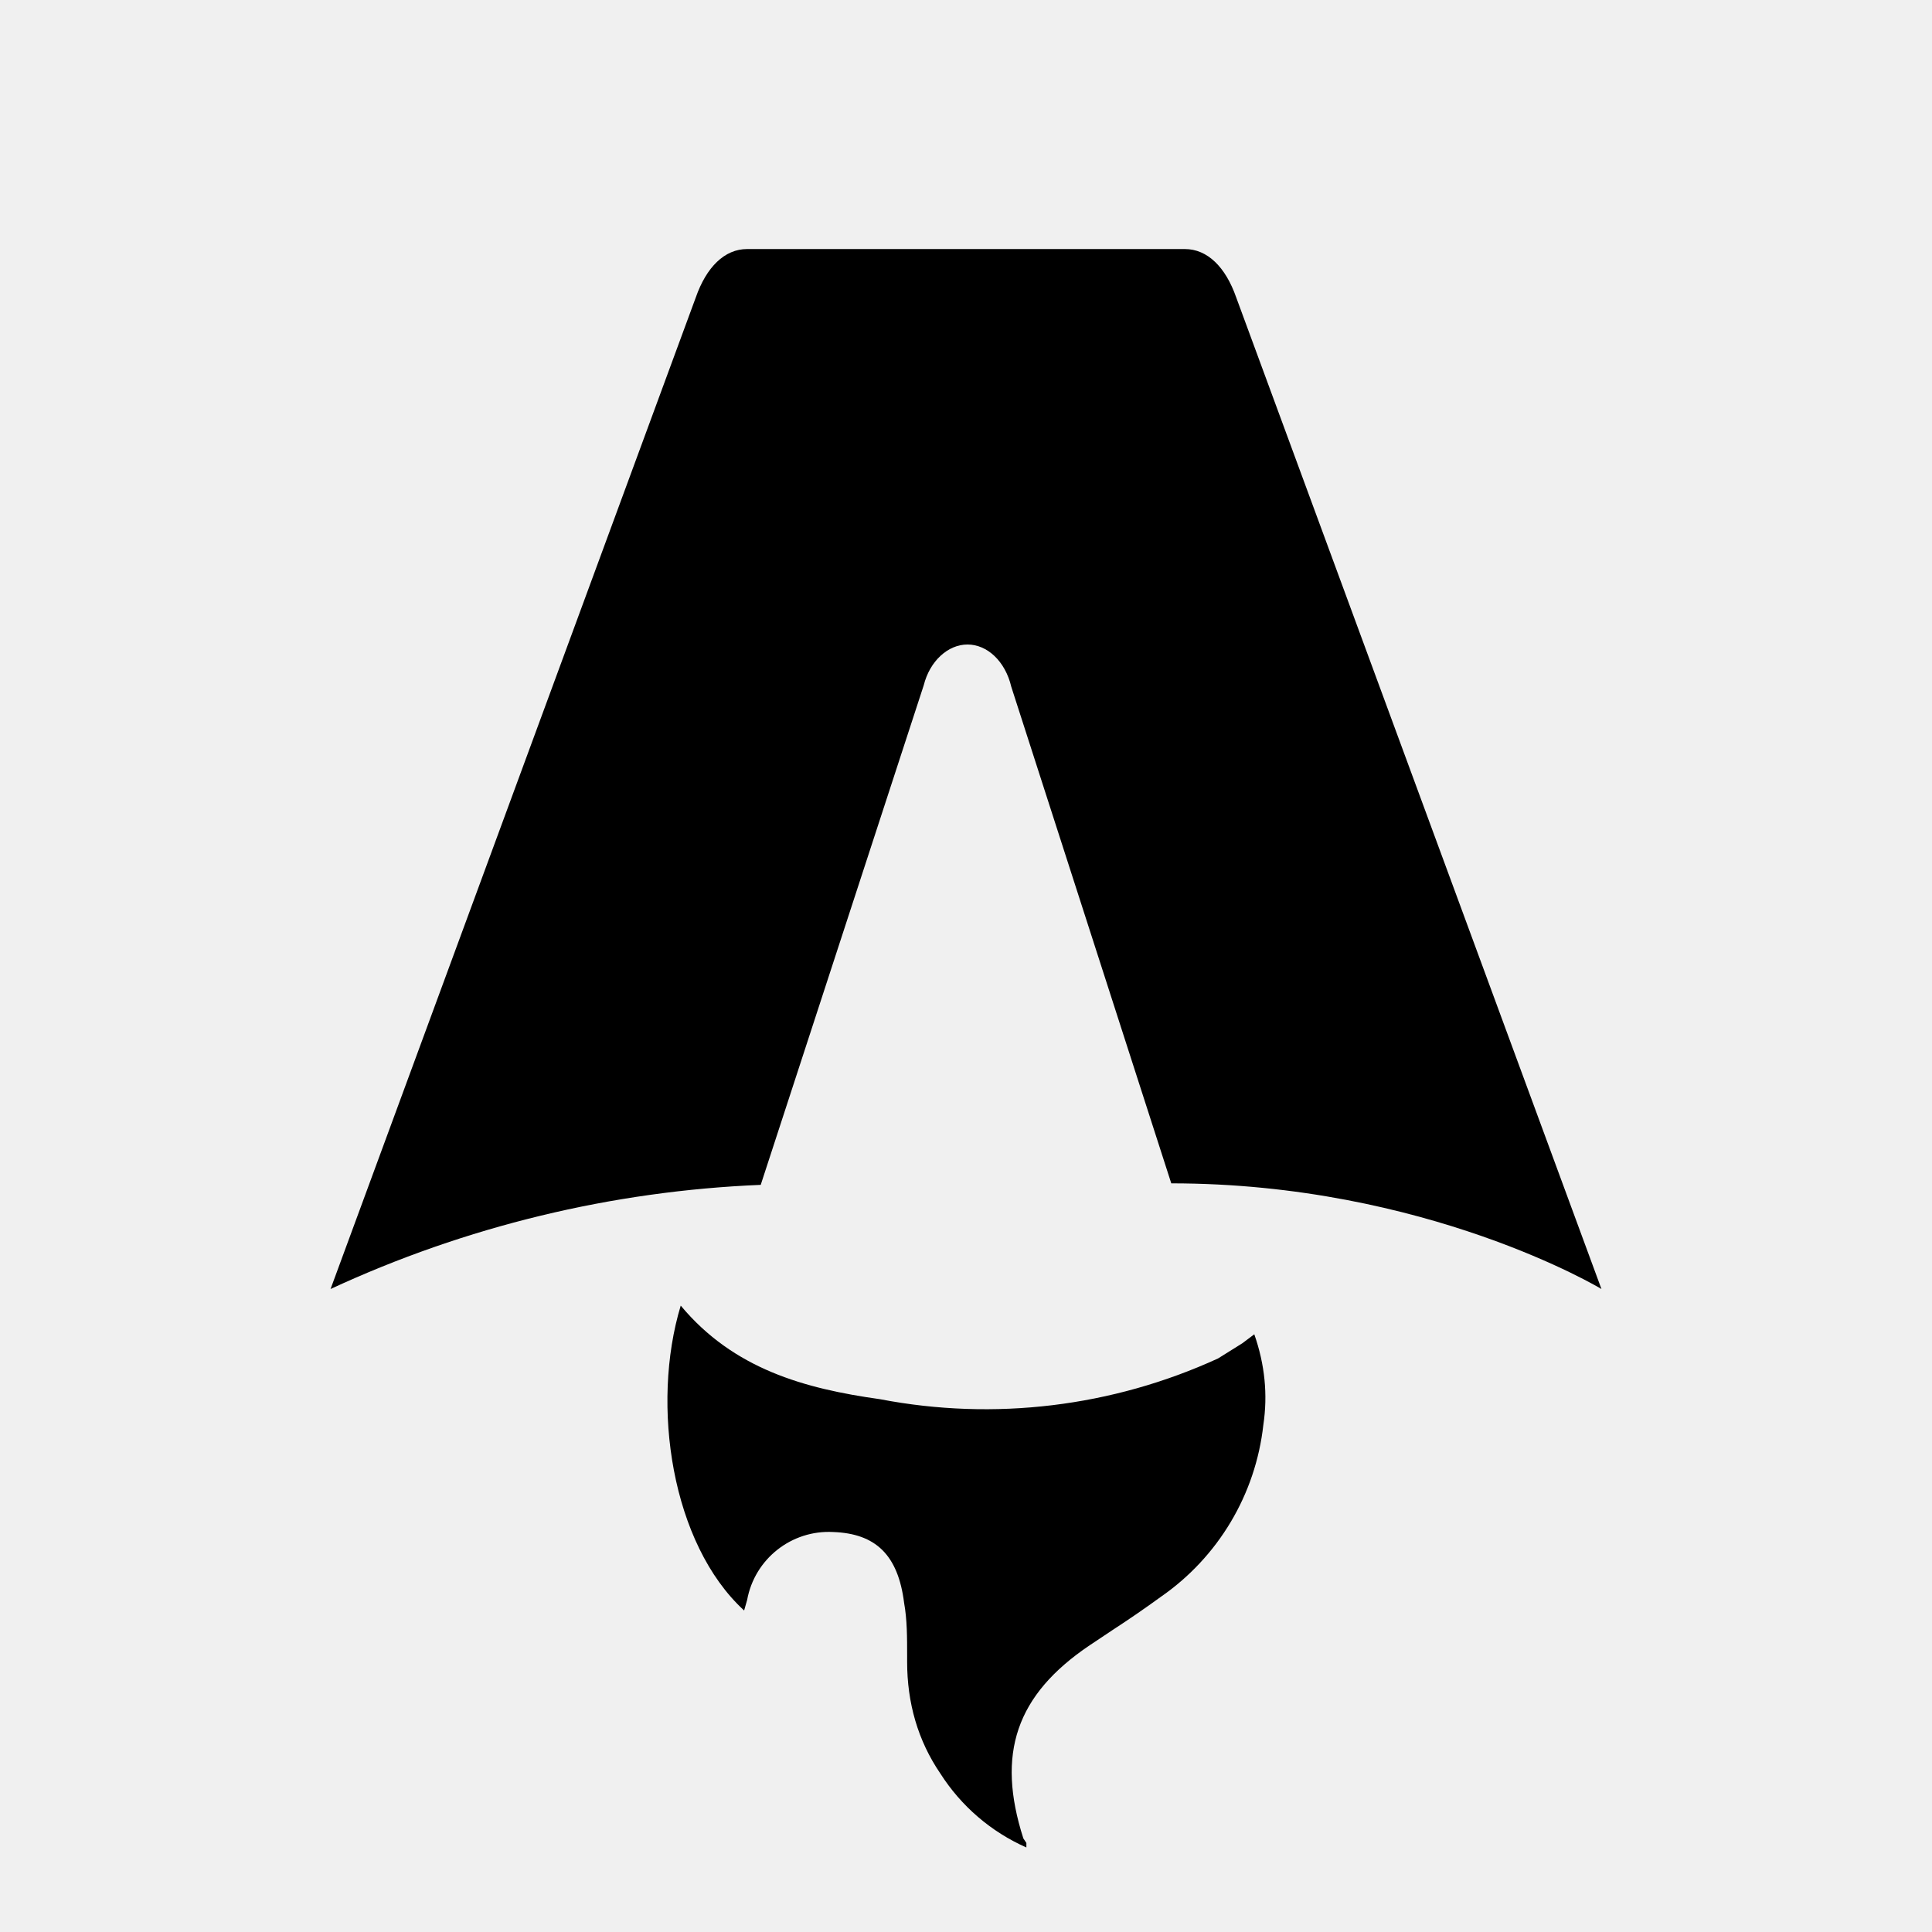
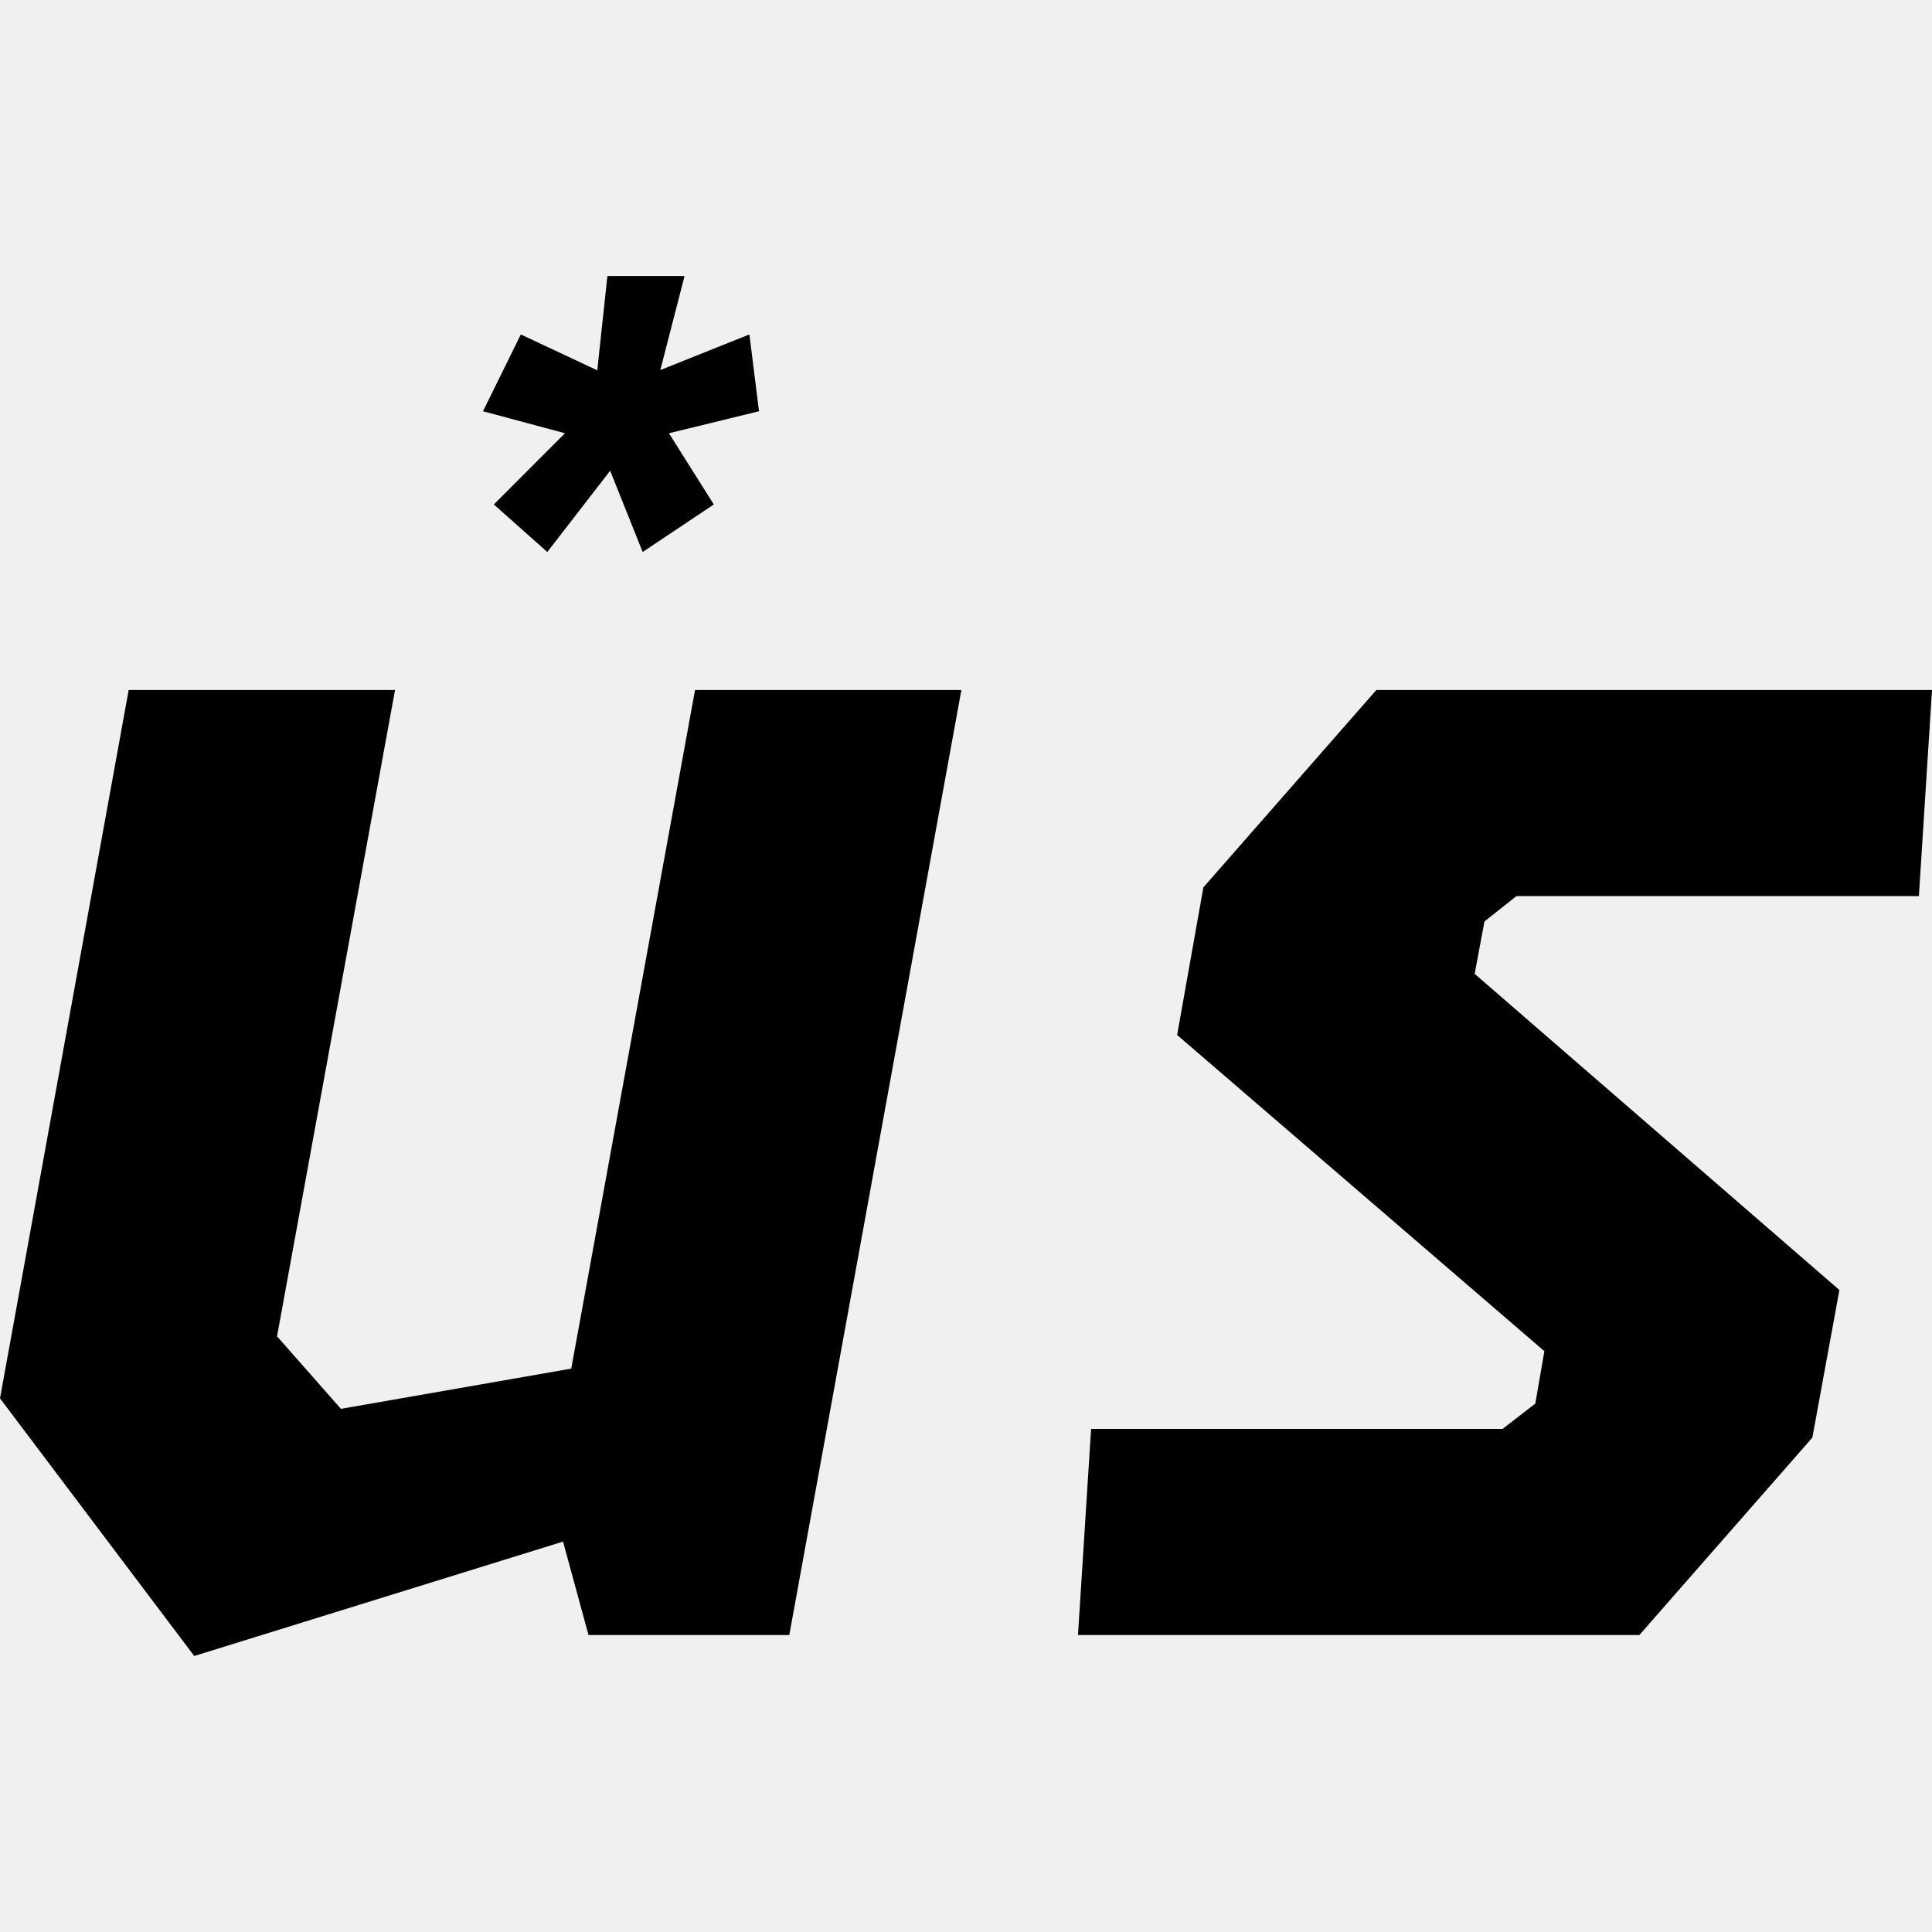
- <svg xmlns="http://www.w3.org/2000/svg" fill="none" viewBox="0 0 128 128">
-   <path d="M50.4 78.5a75.1 75.1 0 0 0-28.5 6.9l24.2-65.7c.7-2 1.9-3.2 3.4-3.2h29c1.5 0 2.7 1.2 3.4 3.2l24.2 65.7s-11.6-7-28.5-7L67 45.5c-.4-1.7-1.6-2.8-2.9-2.8-1.3 0-2.5 1.1-2.9 2.7L50.4 78.5Zm-1.1 28.2Zm-4.2-20.2c-2 6.6-.6 15.8 4.2 20.2a17.5 17.5 0 0 1 .2-.7 5.5 5.5 0 0 1 5.7-4.5c2.8.1 4.3 1.5 4.7 4.7.2 1.1.2 2.3.2 3.5v.4c0 2.7.7 5.2 2.2 7.4a13 13 0 0 0 5.7 4.9v-.3l-.2-.3c-1.8-5.6-.5-9.5 4.4-12.8l1.5-1a73 73 0 0 0 3.2-2.2 16 16 0 0 0 6.8-11.4c.3-2 .1-4-.6-6l-.8.6-1.6 1a37 37 0 0 1-22.4 2.7c-5-.7-9.7-2-13.2-6.2Z" />
+ <svg xmlns="http://www.w3.org/2000/svg" width="28" height="28" viewBox="0 0 28 28" fill="none">
+   <path d="M5.725 10L4.015 19.367L4.941 20.418L8.279 19.835L10.073 10H13.933L11.439 23.696H8.529L8.16 22.342L2.815 24L0 20.266L1.865 10H5.725Z" fill="black" />
+   <path d="M15.623 23.696L15.813 20.709H21.776L22.251 20.342L22.382 19.582L17.06 15L17.44 12.861L19.947 10H28L27.81 12.987H21.978L21.514 13.354L21.372 14.114L26.658 18.696L26.266 20.835L23.759 23.696H15.623Z" fill="black" />
+   <path d="M7 5.96L7.548 4.847L8.656 5.367L8.803 4H9.921L9.57 5.363L10.861 4.847L11 5.96L9.695 6.279L10.345 7.311L9.314 8L8.843 6.822L7.932 8L7.157 7.311L8.188 6.279L7 5.96Z" fill="black" />
  <style>
-         path { fill: #000; }
-         @media (prefers-color-scheme: dark) {
-             path { fill: #FFF; }
-         }
-     </style>
+     path {
+       fill: black;
+     }
+ 
+     @media (prefers-color-scheme: dark) {
+       path {
+         fill: white;
+       }
+     }
+   </style>
</svg>
